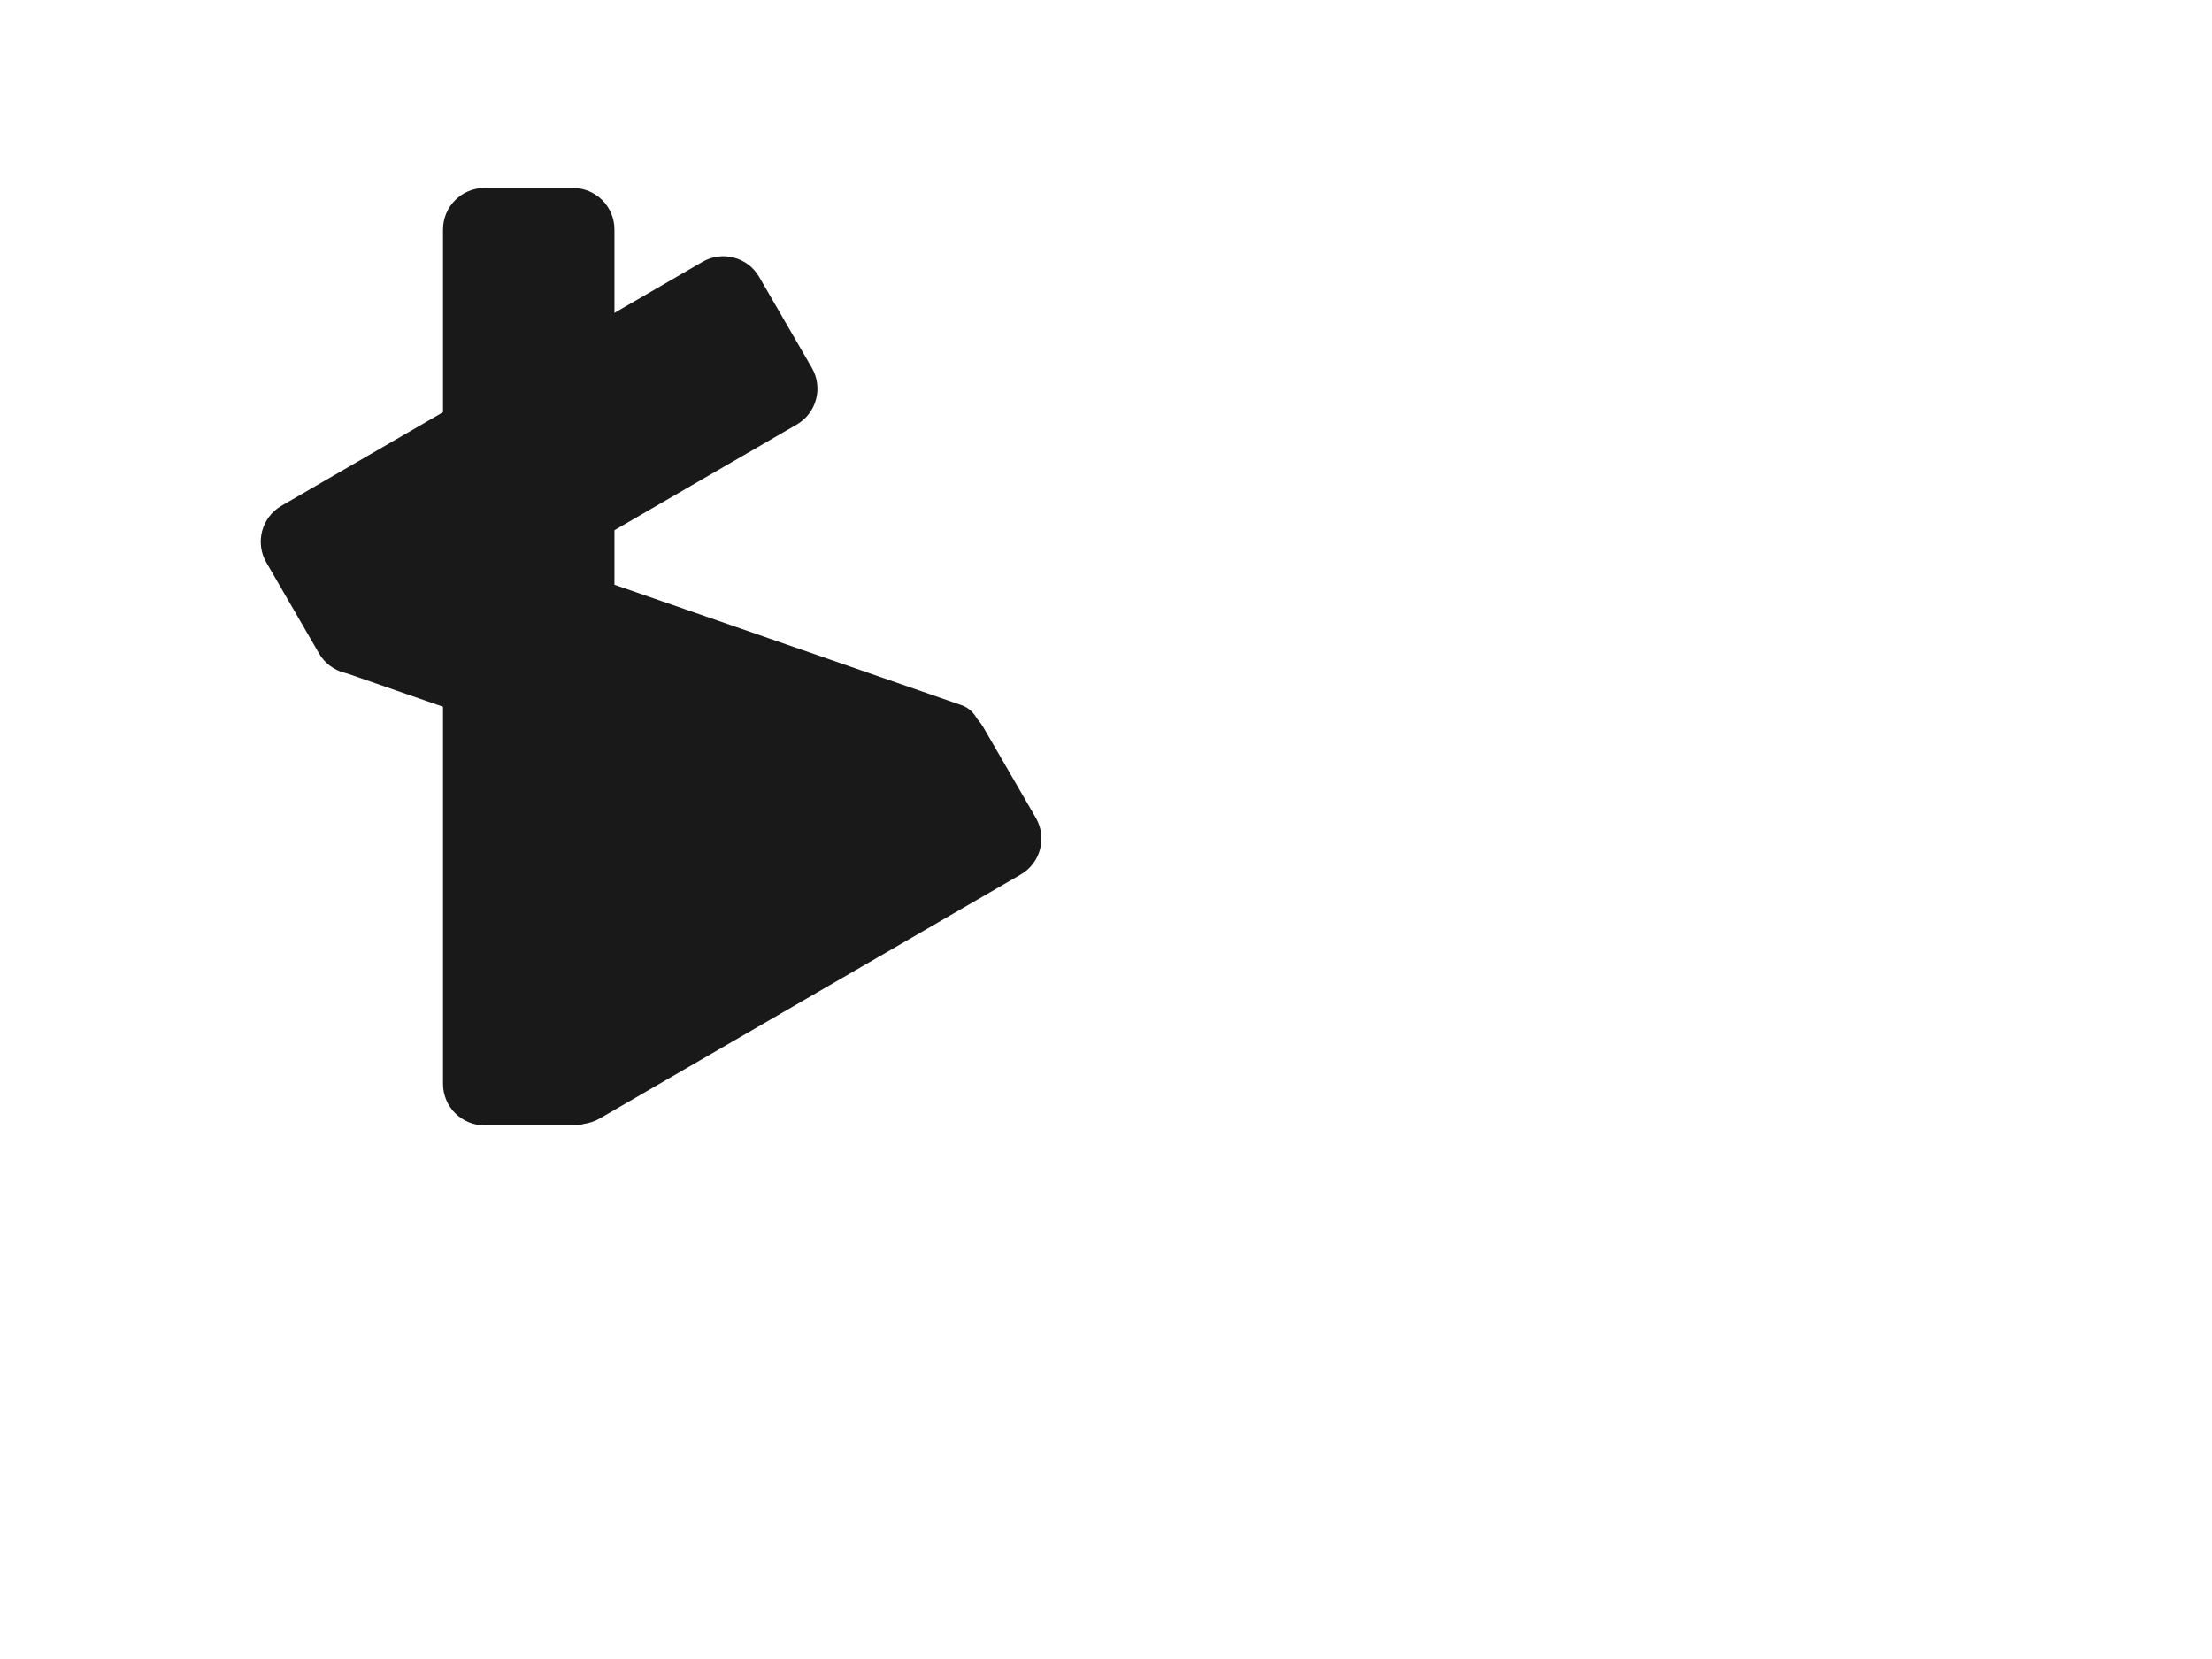
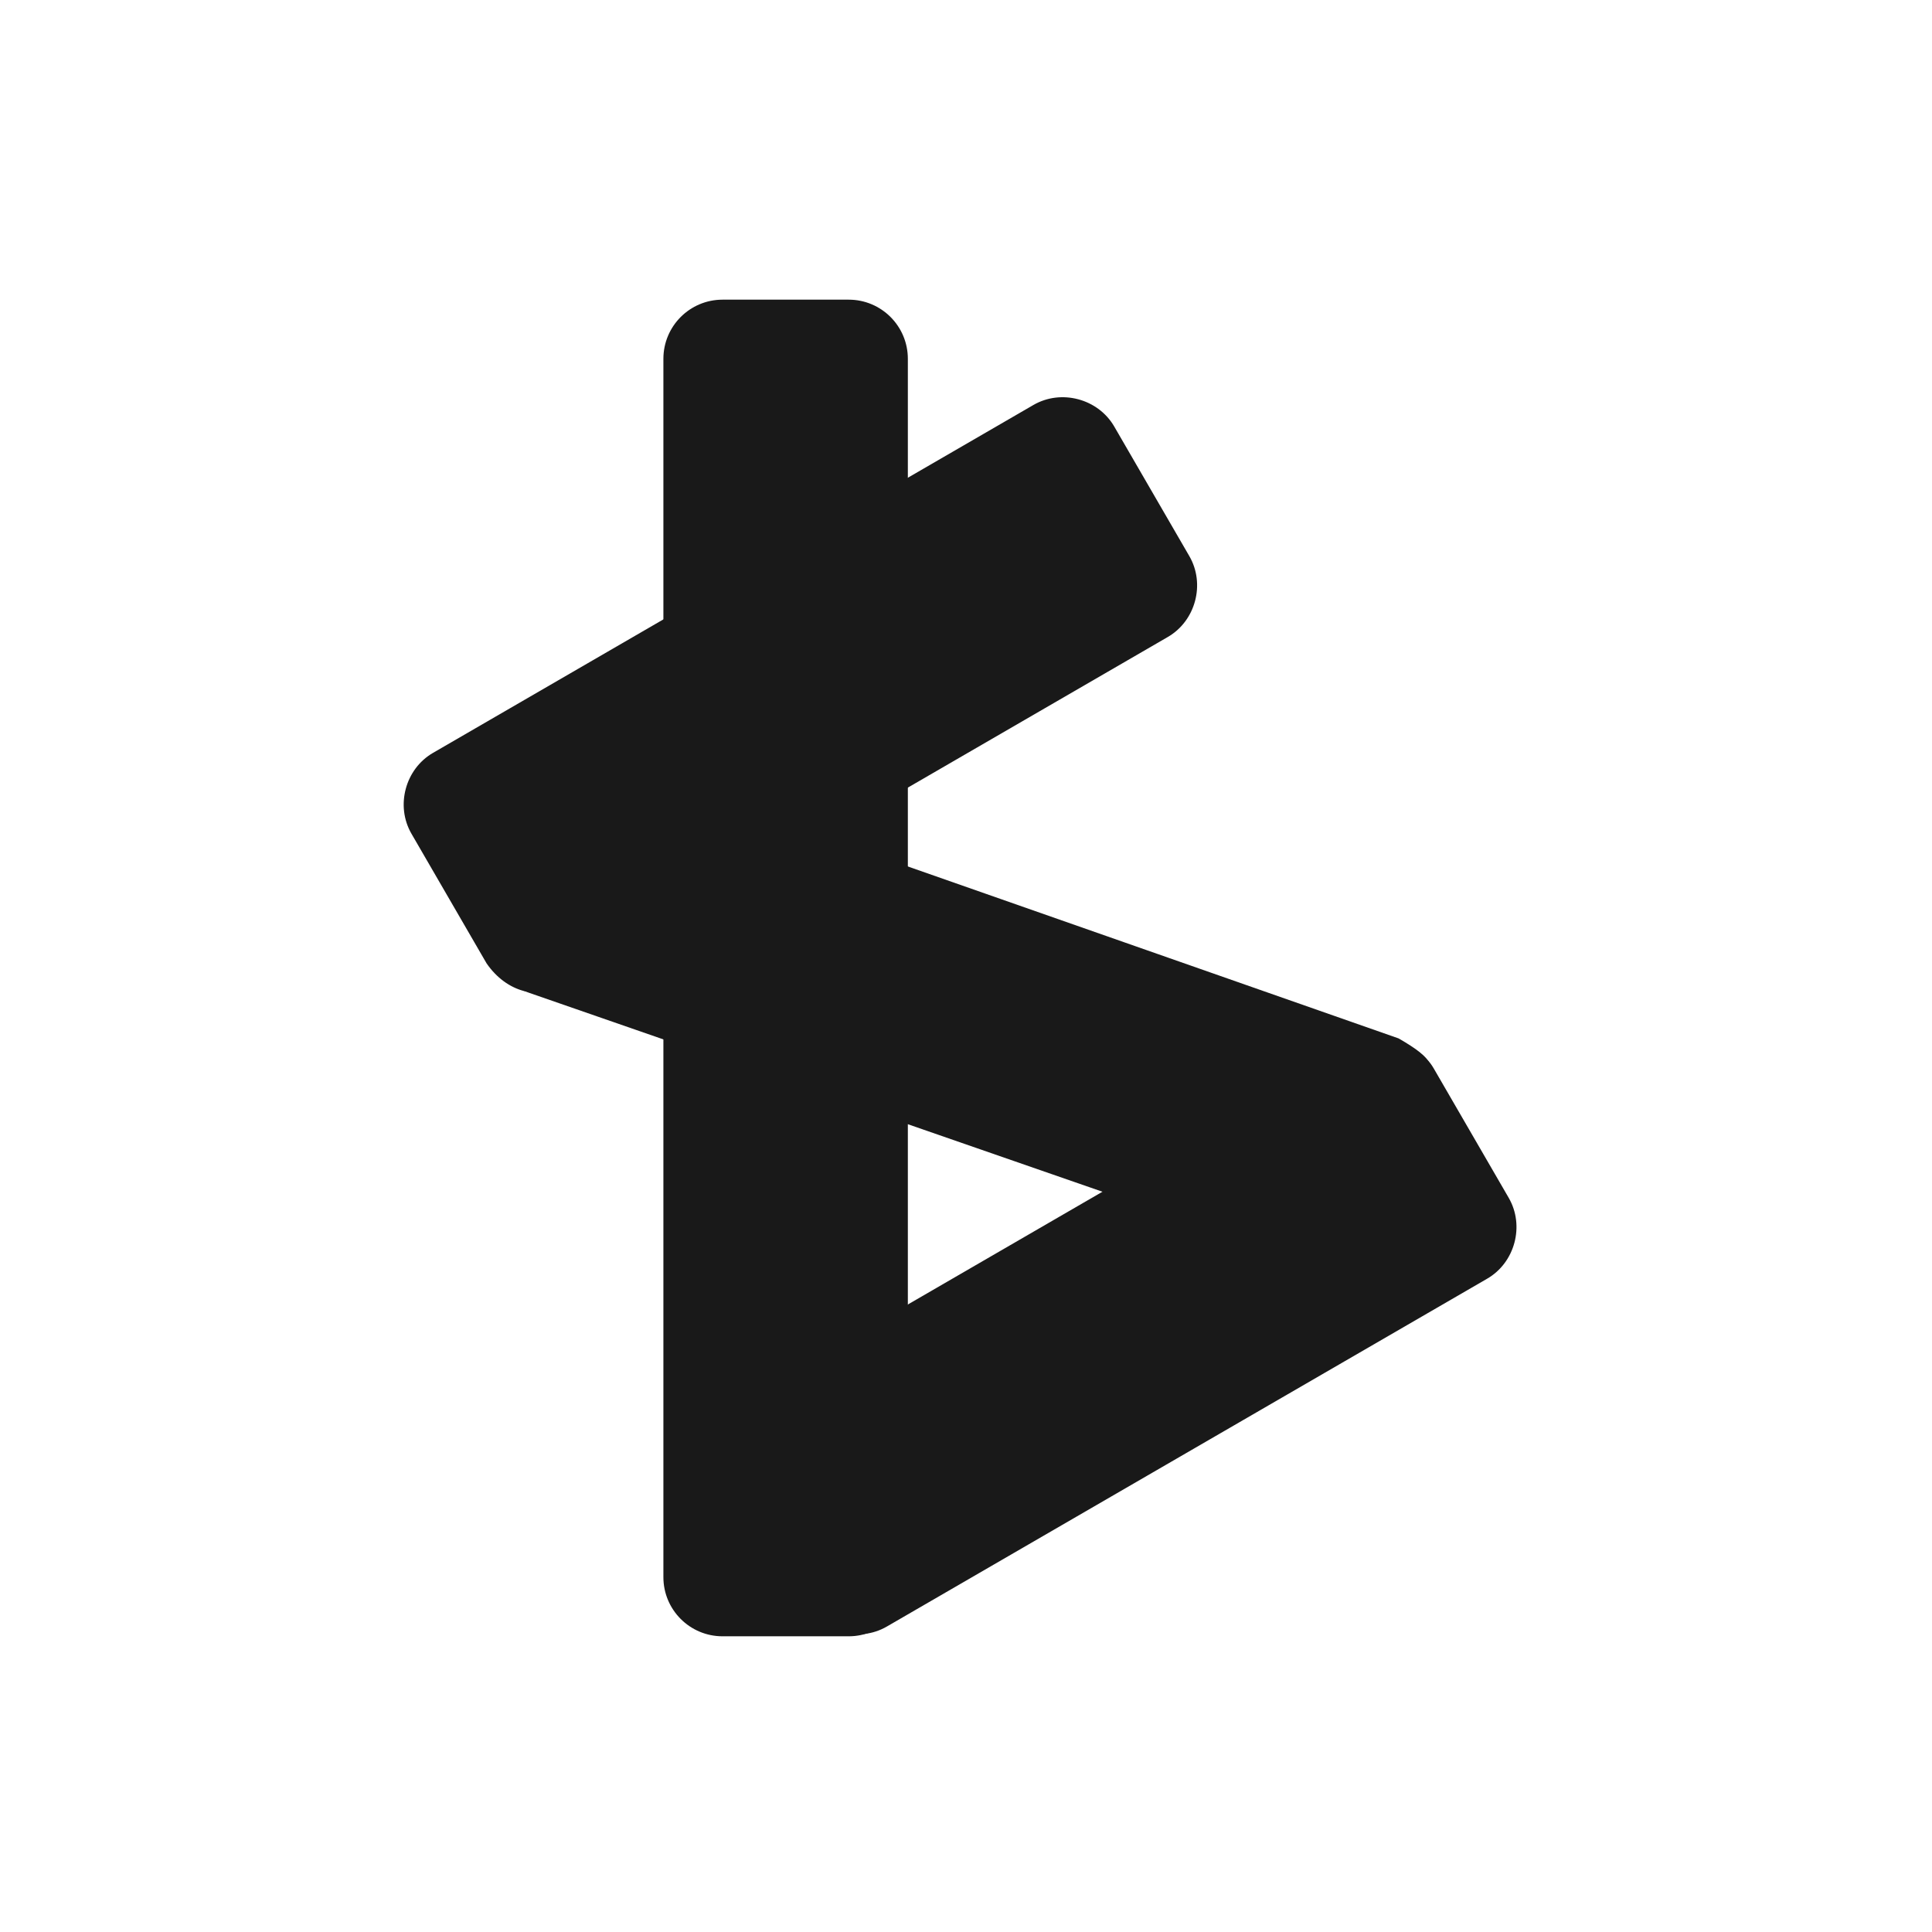
- <svg xmlns="http://www.w3.org/2000/svg" width="800" height="600">
+ <svg xmlns="http://www.w3.org/2000/svg" width="490" height="490">
  <g>
-     <rect fill="#191919" x="160.22" y="67.987" width="62" height="339" id="svg_1" rx="15" />
-     <rect fill="#191919" x="160.97" y="65.236" width="68" height="206" id="svg_3" transform="rotate(59.9106 194.97 168.236)" rx="15" stroke="null" />
-     <rect fill="#191919" x="205.848" y="132.808" width="62" height="233.129" id="svg_5" transform="rotate(-70.8658 236.848 249.373)" rx="10" stroke="null" />
-     <rect fill="#191919" x="241.97" y="227.987" width="68" height="206" id="svg_4" transform="rotate(59.9106 275.97 330.987)" rx="15" />
-     <ellipse fill="#191919" stroke="null" cx="243.124" cy="292.114" id="svg_14" rx="47.009" ry="42.008" />
+     <rect rx="15" id="svg_1" height="339" width="62" y="76.002" x="168.252" fill="#191919" />
+     <path id="svg_3" d="m169.001,88.251c0,-8.151 6.849,-15 15,-15l38,0c8.151,0 15,6.849 15,15l0,176c0,8.151 -6.06,14.302 -15,15l-38,0c-8.151,0 -15,-6.849 -15,-15l0,-176z" transform="rotate(59.9106 203.001 176.251)" opacity="undefined" stroke="null" fill="#191919" />
+     <path id="svg_5" d="m213.879,150.823c0,-5.434 4.566,-10 10,-10l42,0c5.434,0 10,4.566 10,10l-0.643,212.294c-2.044,10.729 -3.924,10.835 -9.357,10.835l-42,0c-5.434,0 -10,-4.566 -10,-10l0,-213.129z" transform="rotate(-70.8658 244.879 257.388)" opacity="undefined" stroke="null" fill="#191919" />
+     <path id="svg_4" d="m250.035,250.943c-1.291,-6.587 6.849,-15 15,-15l38,0c8.151,0 15,6.849 15,15l0,176c0,8.151 -6.849,15 -15,15l-38,0c-8.151,0 -15,-6.849 -15,-15l0,-176z" transform="rotate(59.9106 283.967 338.943)" opacity="undefined" fill="#191919" />
  </g>
</svg>
